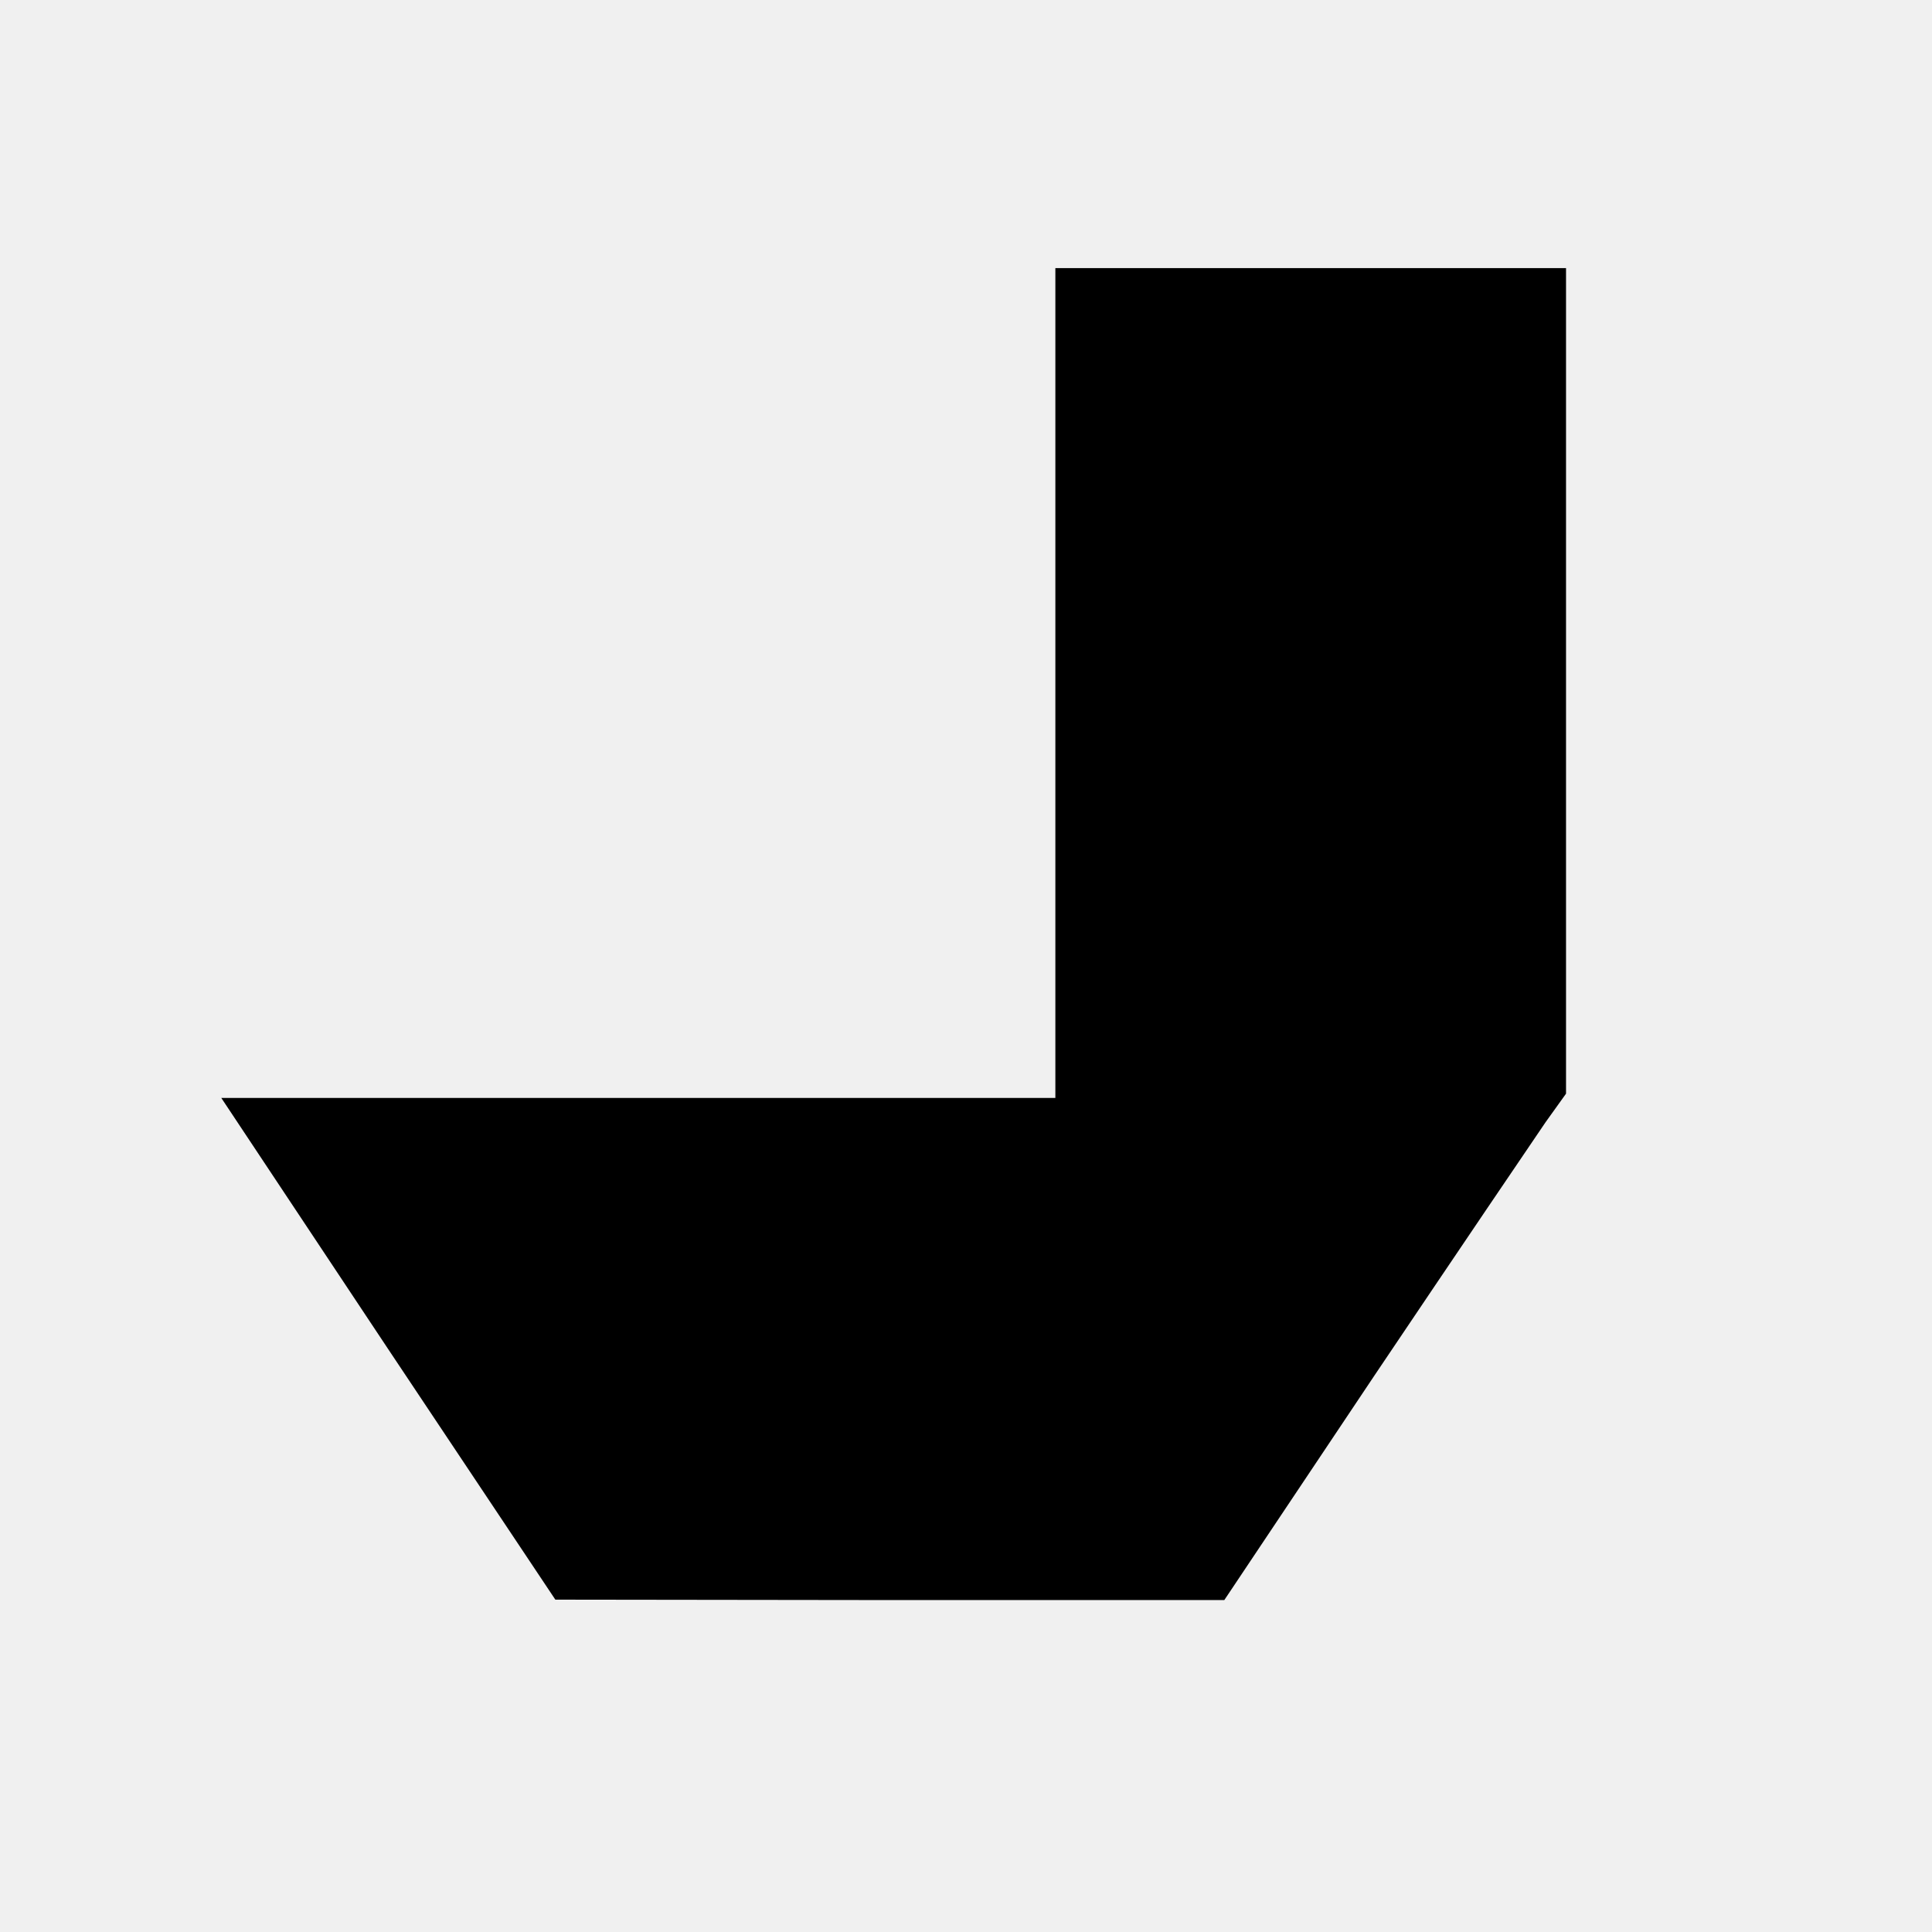
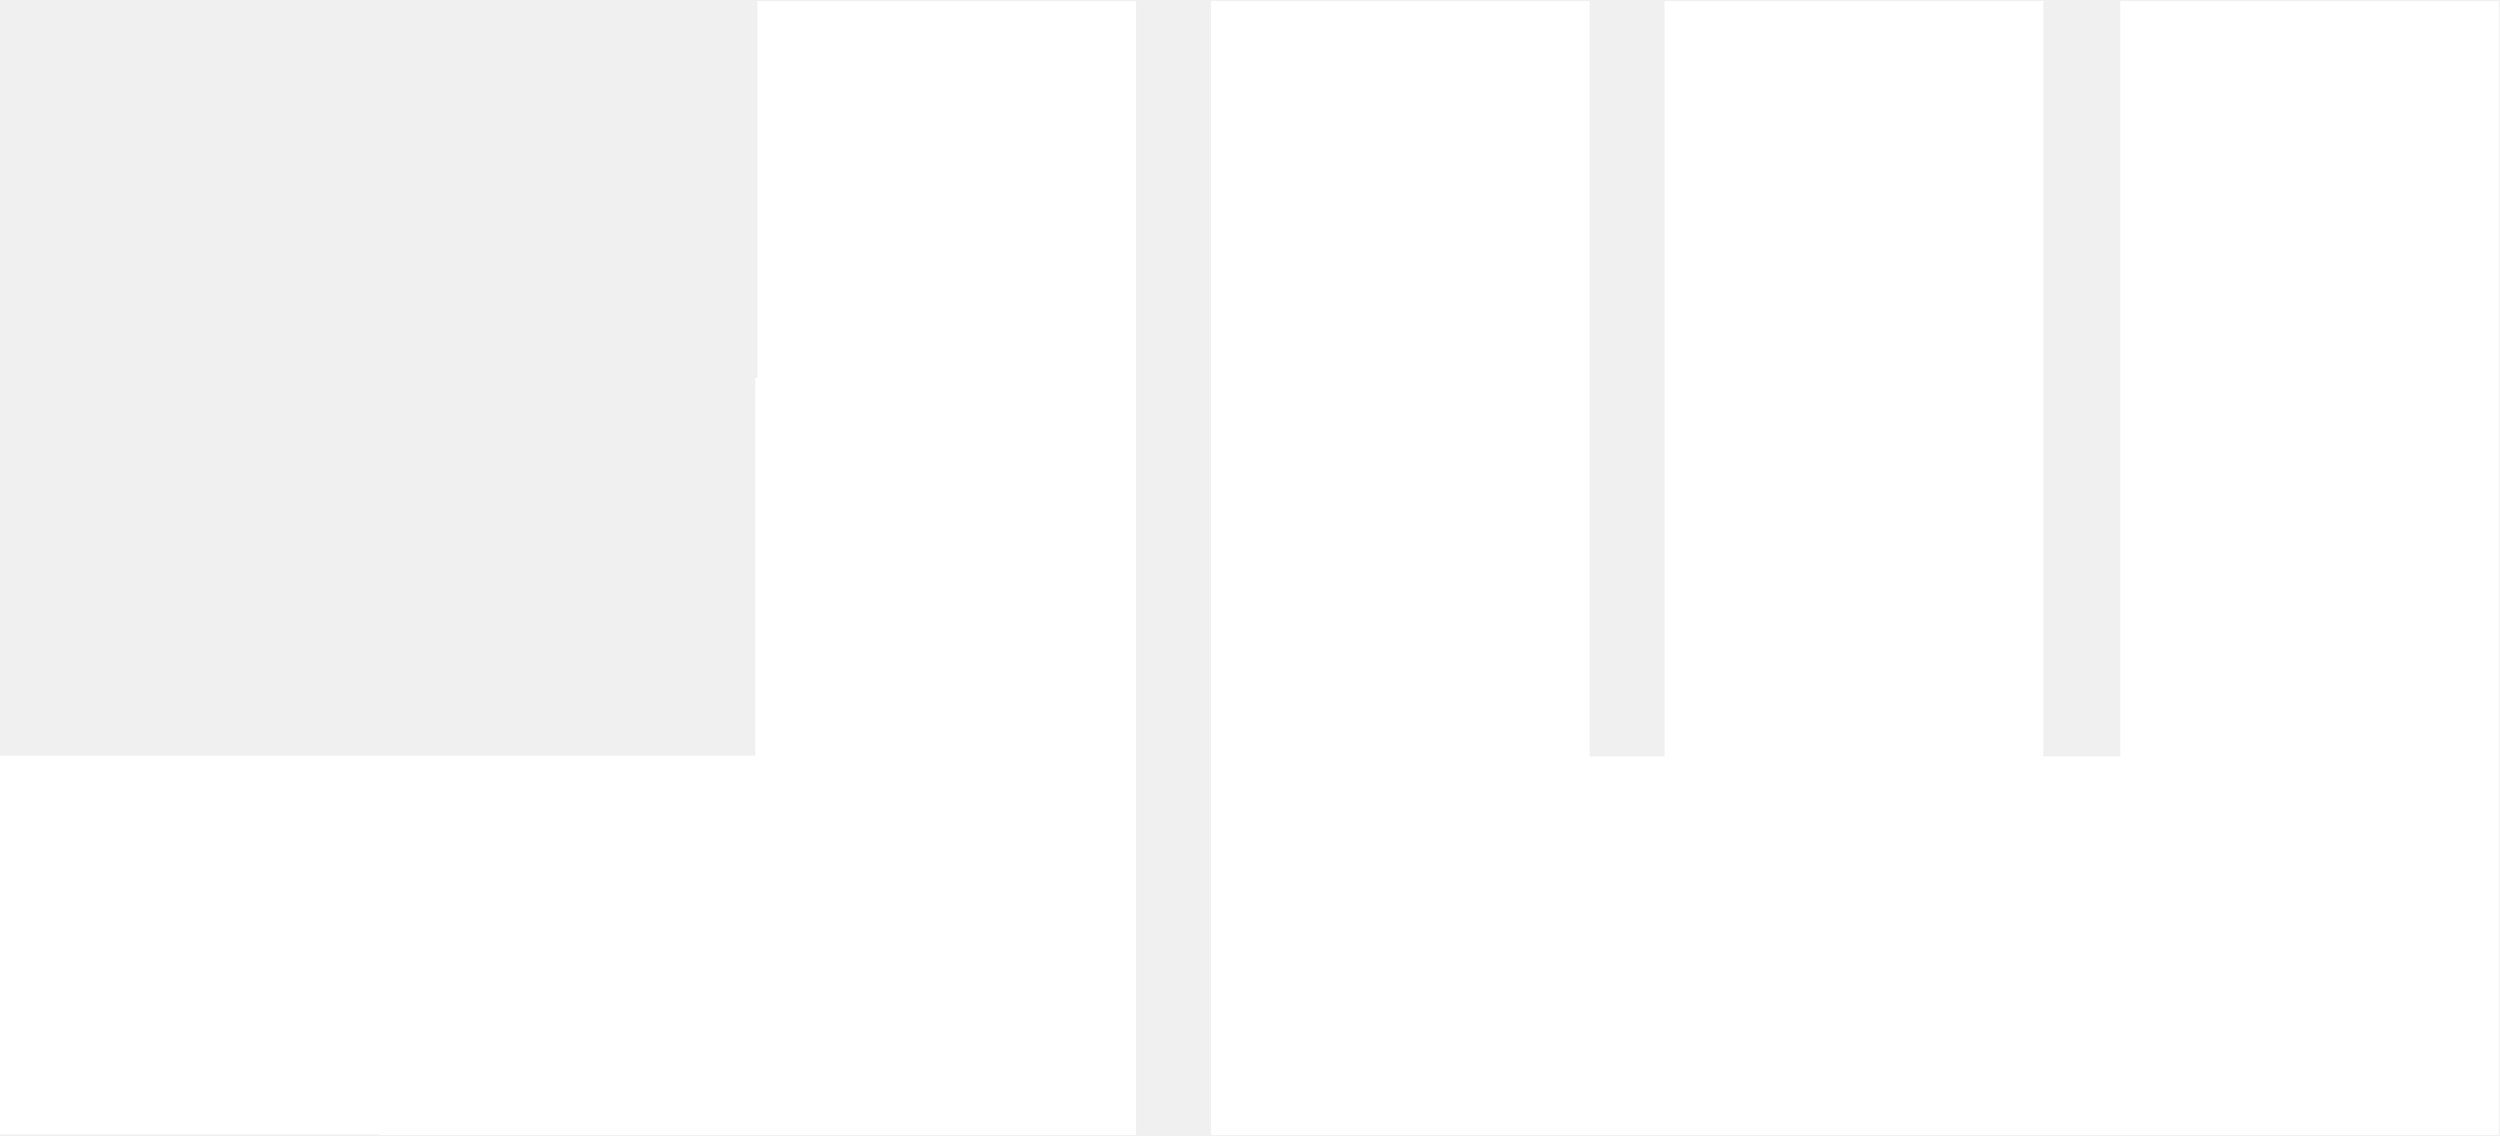
- <svg xmlns="http://www.w3.org/2000/svg" version="1.0" width="100" height="100" viewBox="0 0 454 384" preserveAspectRatio="xMidYMid meet">
-   <style>
-     g {
-       fill: black;
-     }
-     @media (prefers-color-scheme: dark) {
-       g {
-         fill: white;
-       }
-     }
-   </style>
-   <g transform="translate(0,384) scale(0.1,-0.1)" stroke="none">
-     <path d="M2480 2585 l0 -975 -980 0 -980 0 392 -590 393 -589 786 -1 786 0 353 528 c195 290 376 557 402 595 l48 67 0 970 0 970 -600 0 -600 0 0 -975z" />
-   </g>
+ <svg xmlns="http://www.w3.org/2000/svg" version="1.2" viewBox="0 0 1185 538">
+   <path d="M359.5 358.5V538H180V358.5zm179 0V538H359V358.5zm0-179V359H359V179.5zm0-179V180H359V.5zM358 179.2h179.5v179.5H358zm0 179h179.5v179.5H358zm-179 0h179.5v179.5H179zm-179 0h179.5v179.5H0zm932.5.3V538H753V358.5zm-179 0V538H574V358.5zm0-179V359H574V179.5zm0-179V180H574V.5zm36 358V538H610V358.5zm179 0V538H789V358.5zm0-179V359H789V179.5zm0-179V180H789V.5zm37 358V538H826V358.5zm179 0V538H1005V358.5zm0-179V359H1005V179.5zm0-179V180H1005V.5z" style="fill:#fff" />
</svg>
